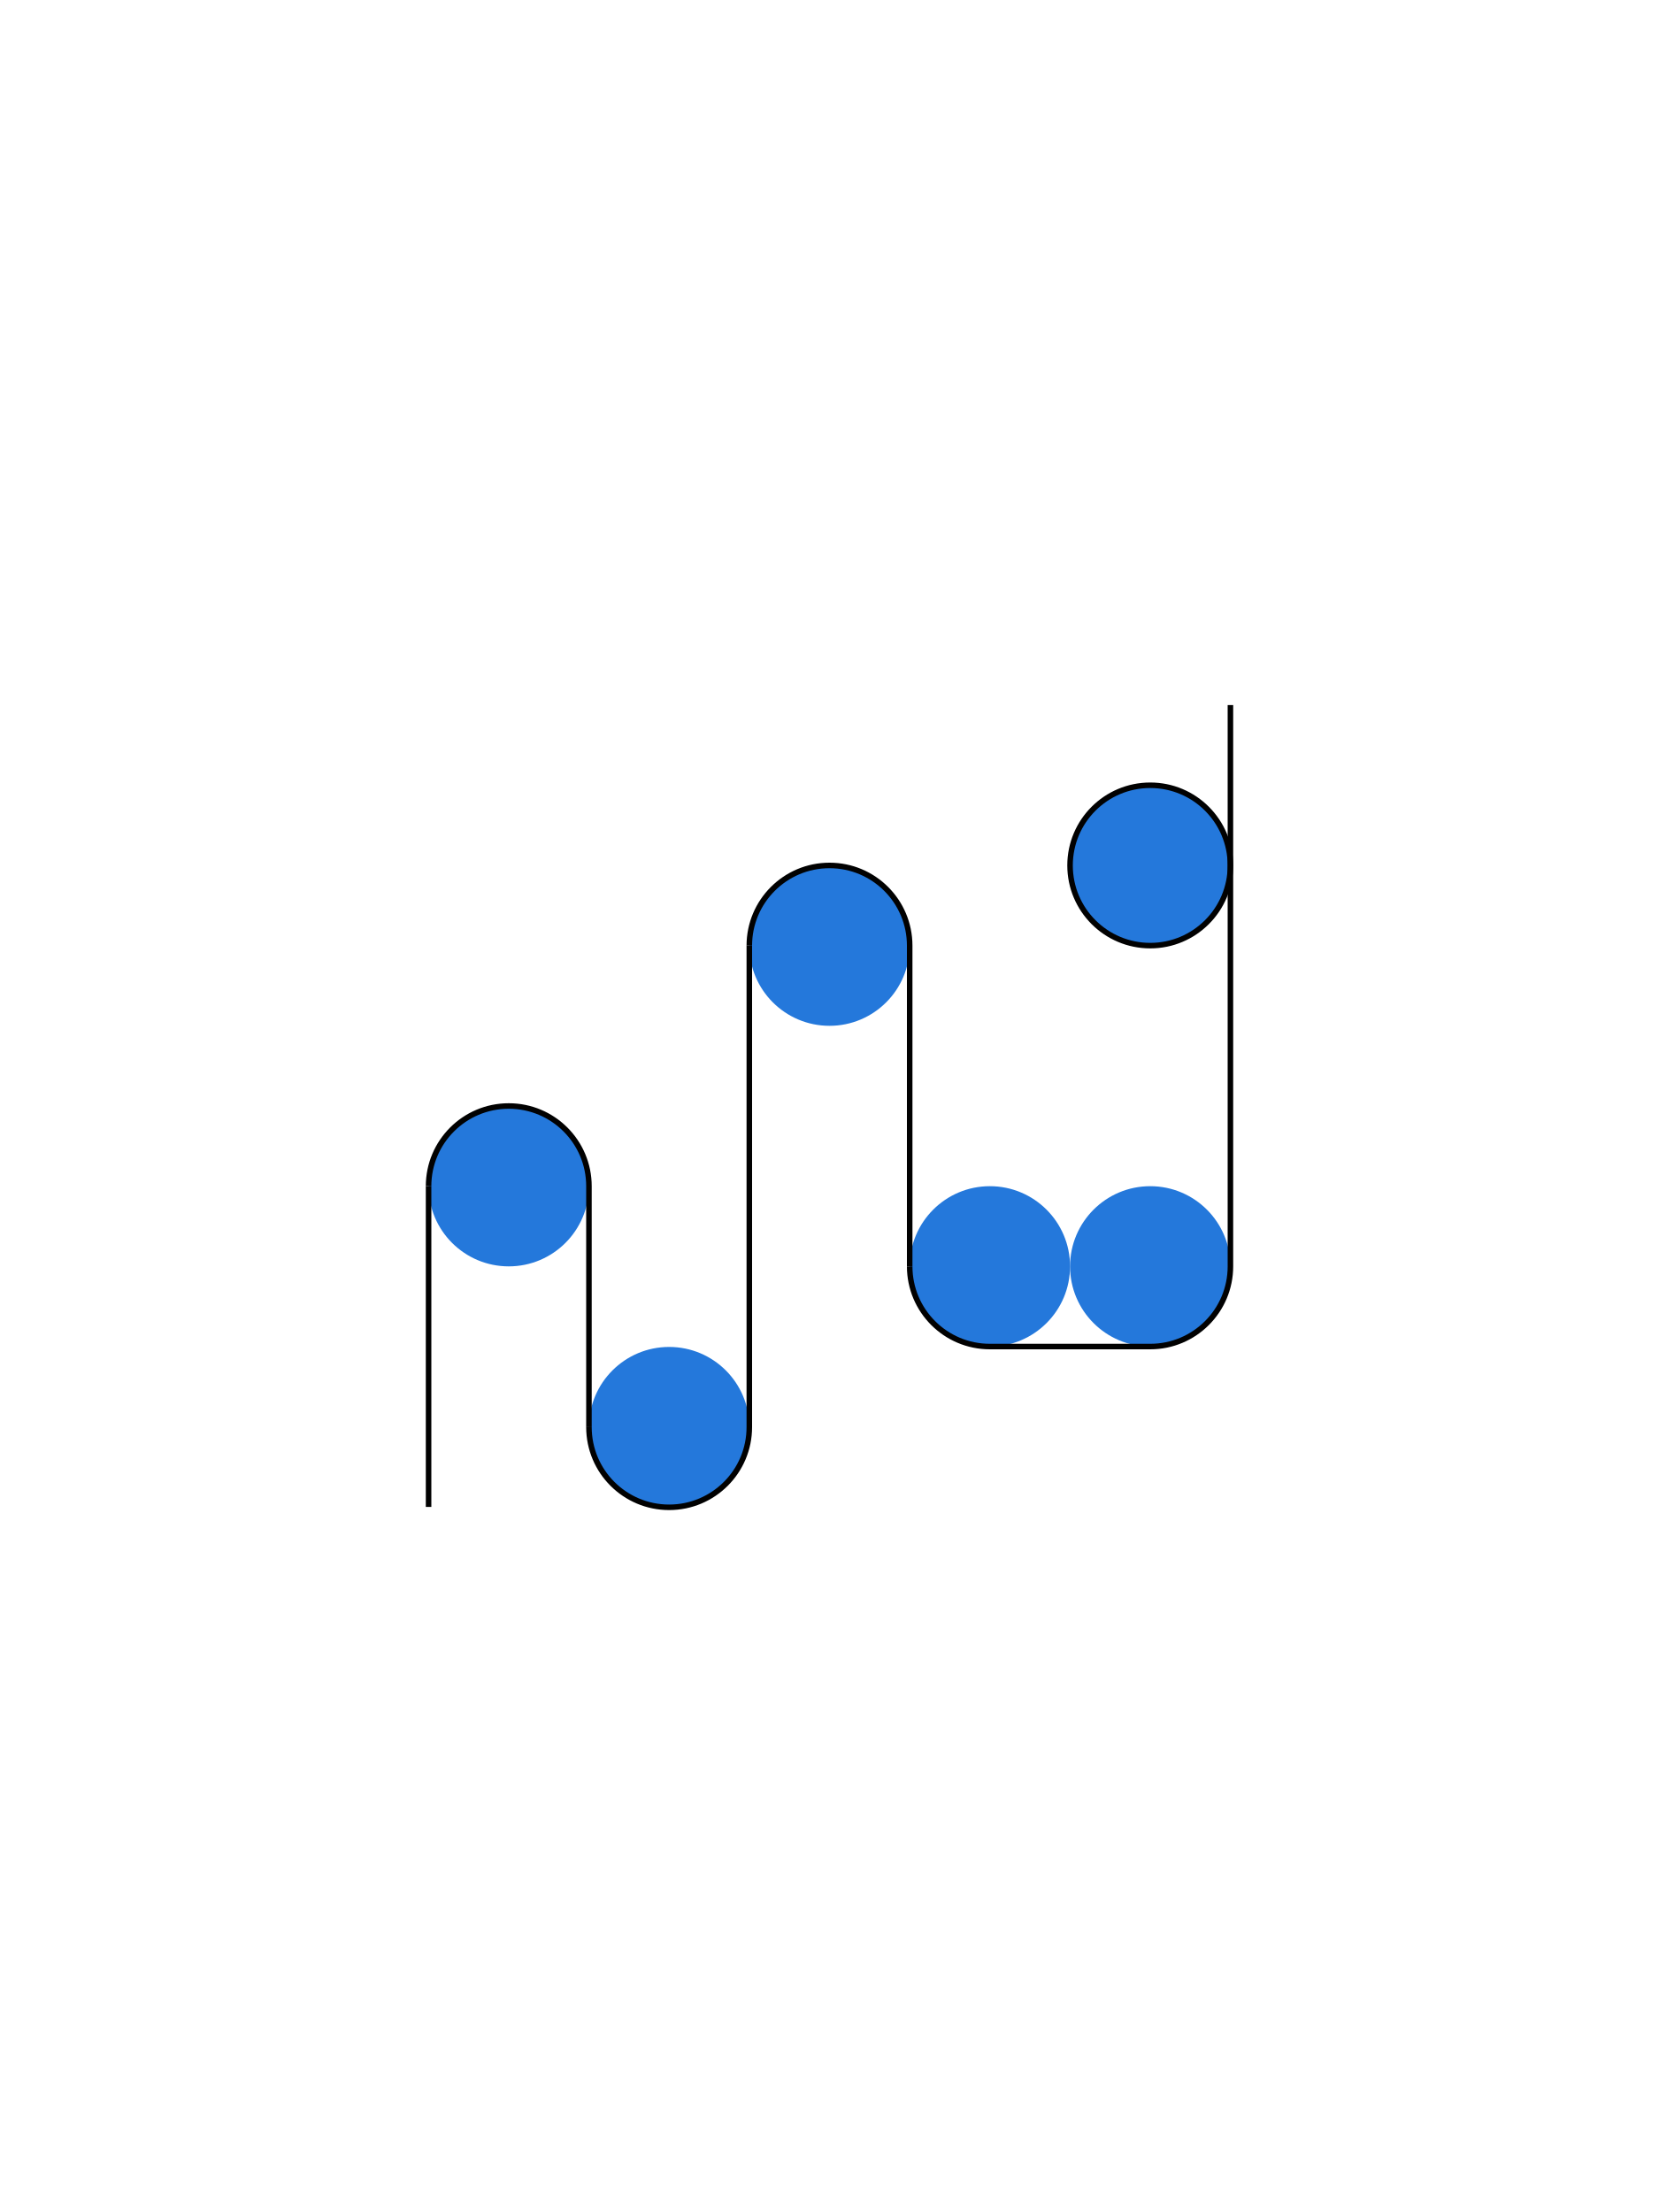
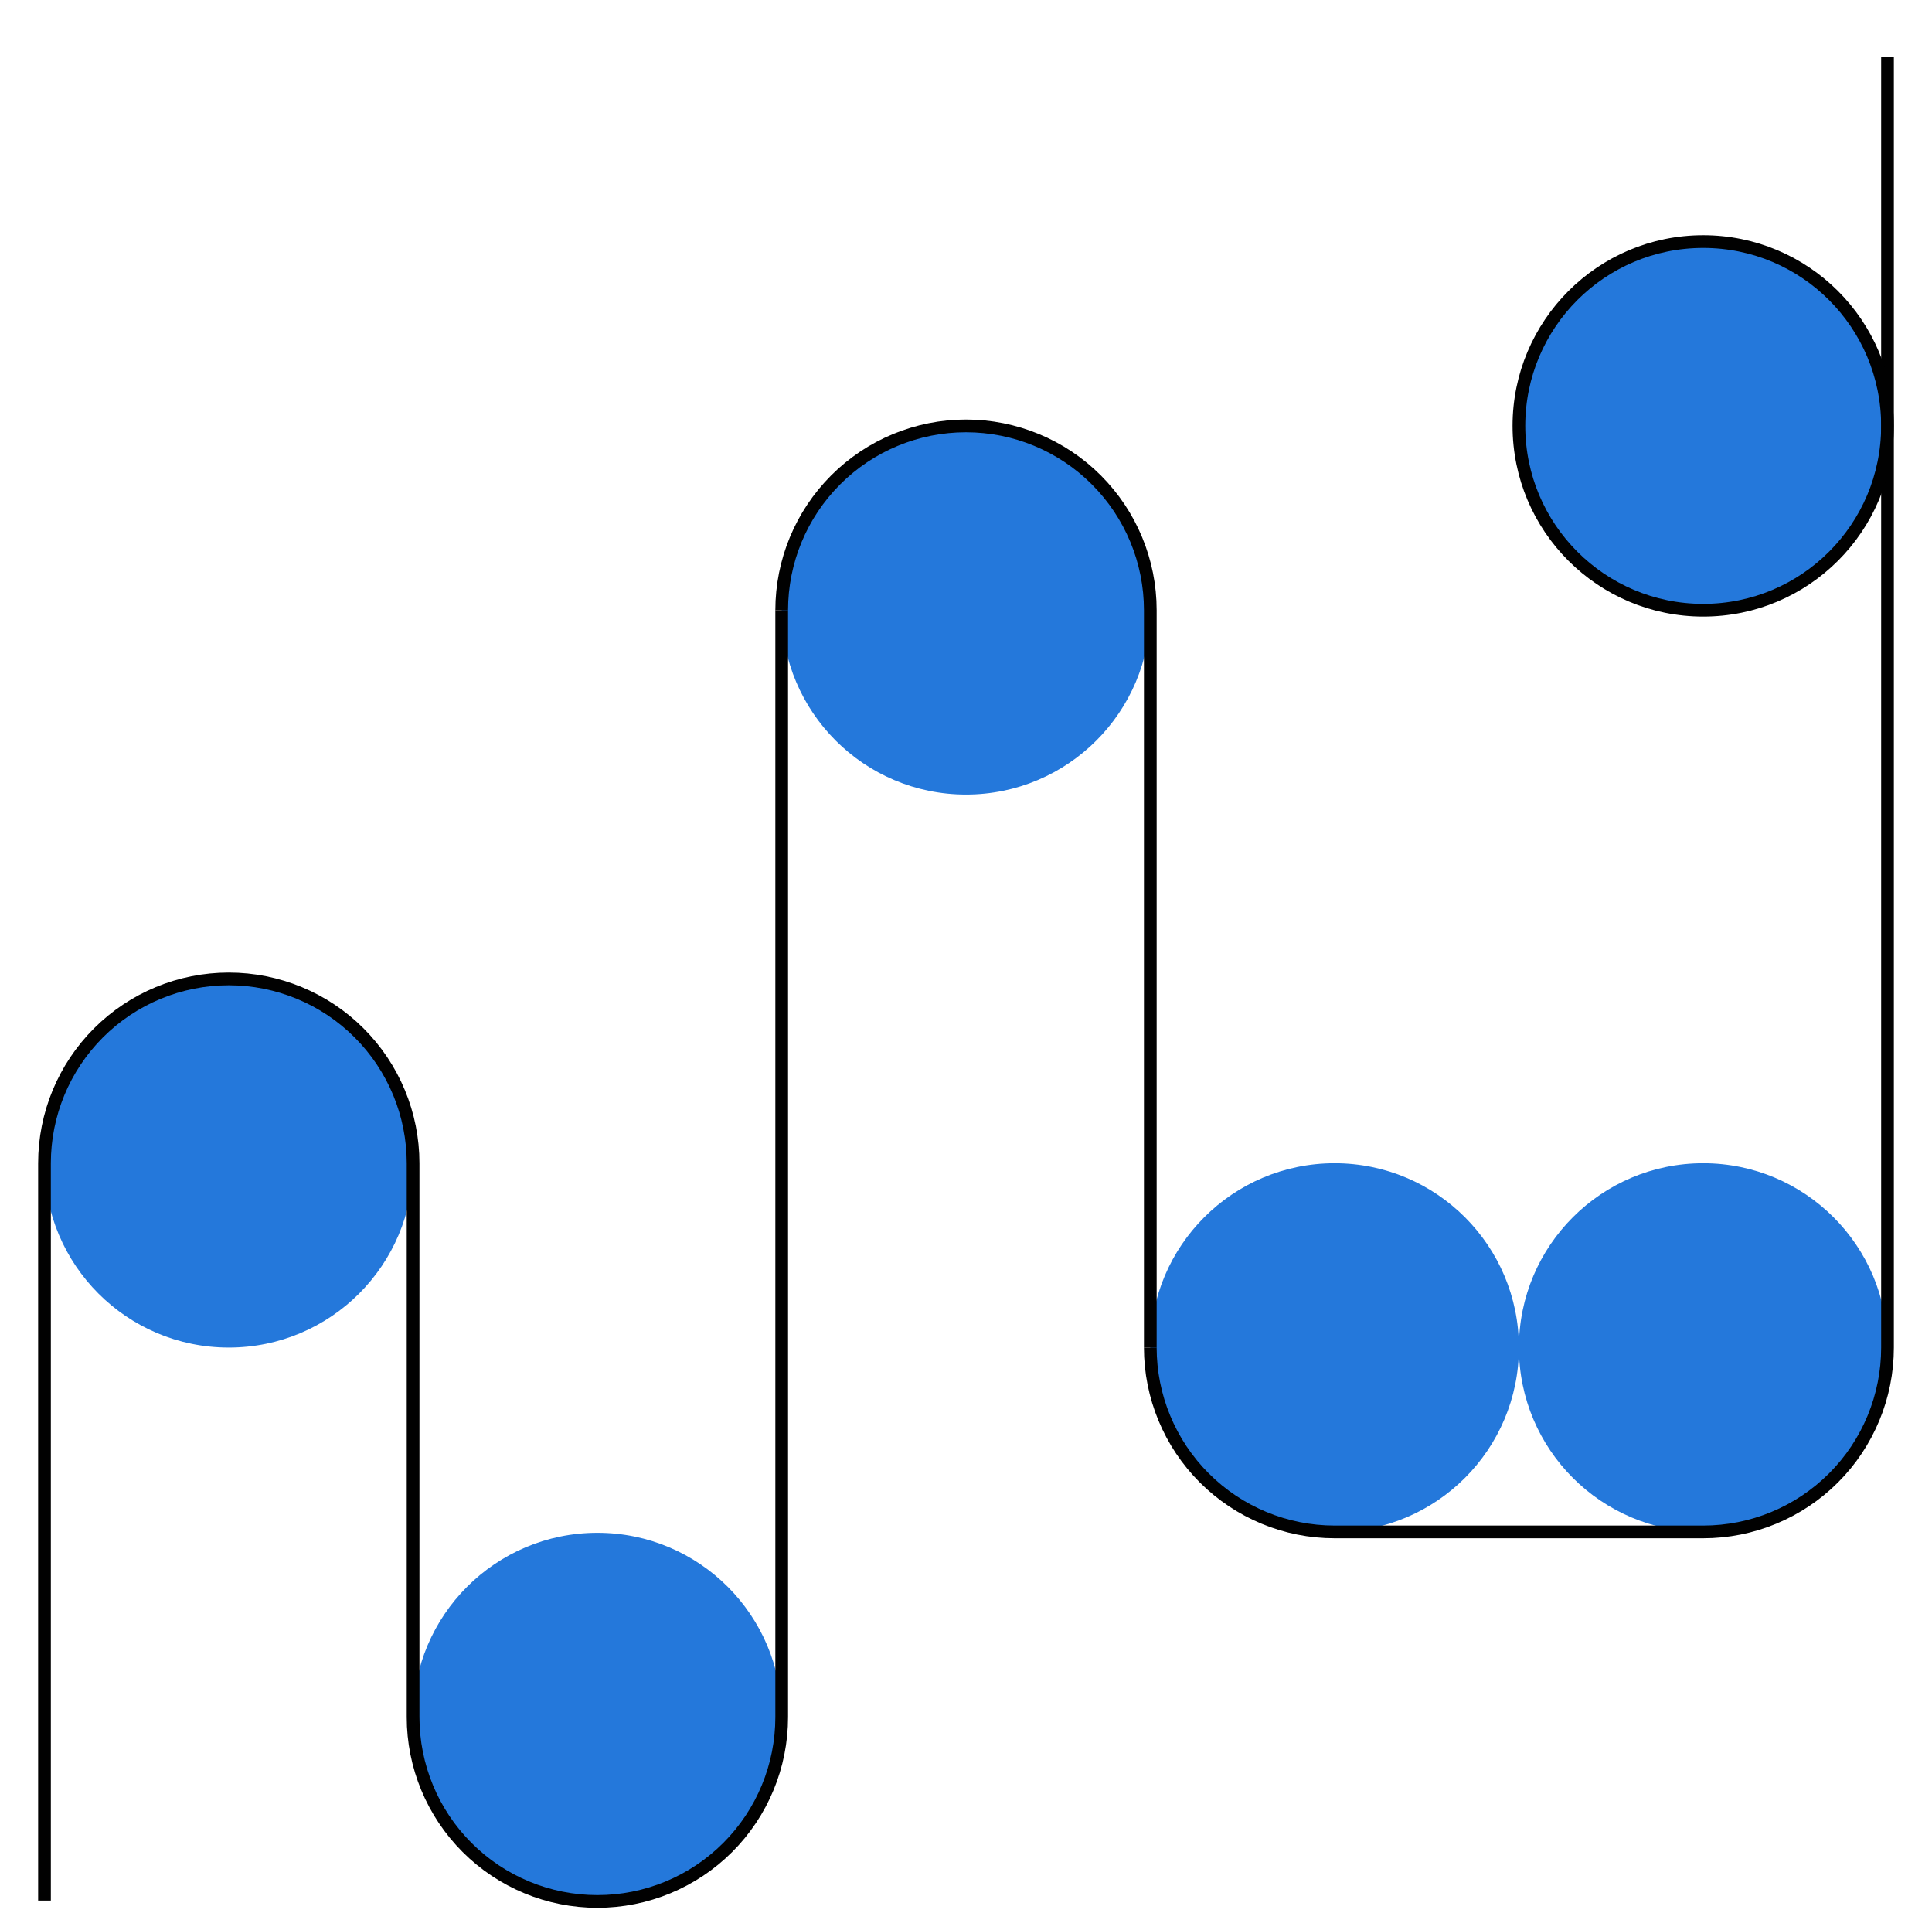
- <svg xmlns="http://www.w3.org/2000/svg" id="Слой_1" data-name="Слой 1" viewBox="0 0 300 400">
-   <defs>
-     <style>.cls-1{fill:#2478db;}.cls-2{fill:none;stroke:#010101;stroke-miterlimit:10;}</style>
-   </defs>
-   <circle class="cls-1" cx="92" cy="214.5" r="14.5" />
-   <circle class="cls-1" cx="121" cy="258.07" r="14.5" />
-   <circle class="cls-1" cx="150" cy="171" r="14.5" />
-   <circle class="cls-1" cx="179" cy="229" r="14.5" />
-   <circle class="cls-1" cx="208" cy="229" r="14.5" />
-   <circle class="cls-1" cx="208" cy="156.5" r="14.5" />
-   <path class="cls-2" d="M77.5,214.5a14.5,14.5,0,0,1,29,0v43.57" />
-   <path class="cls-2" d="M106.5,258.07a14.5,14.5,0,0,0,29,0V171" />
-   <path class="cls-2" d="M135.5,171a14.5,14.5,0,0,1,29,0v58" />
-   <path class="cls-2" d="M164.5,229A14.5,14.5,0,0,0,179,243.5h29A14.5,14.5,0,0,0,222.5,229V127.5" />
-   <circle class="cls-2" cx="208" cy="156.5" r="14.5" />
-   <line class="cls-2" x1="77.5" y1="272.5" x2="77.5" y2="214.5" />
+ <svg xmlns="http://www.w3.org/2000/svg" width="152" height="151" viewBox="0 0 152 151" fill="none">
+   <path d="M18 106C26.008 106 32.5 99.508 32.5 91.5C32.5 83.492 26.008 77 18 77C9.992 77 3.5 83.492 3.5 91.5C3.5 99.508 9.992 106 18 106Z" fill="#2478DB" />
+   <path d="M47 149.57C55.008 149.57 61.5 143.078 61.5 135.07C61.5 127.062 55.008 120.57 47 120.57C38.992 120.57 32.5 127.062 32.5 135.07C32.5 143.078 38.992 149.57 47 149.57Z" fill="#2478DB" />
+   <path d="M76 62.5C84.008 62.5 90.5 56.008 90.5 48C90.5 39.992 84.008 33.5 76 33.5C67.992 33.5 61.5 39.992 61.5 48C61.5 56.008 67.992 62.5 76 62.5Z" fill="#2478DB" />
+   <path d="M105 120.5C113.008 120.5 119.5 114.008 119.5 106C119.5 97.992 113.008 91.5 105 91.5C96.992 91.5 90.5 97.992 90.5 106C90.5 114.008 96.992 120.5 105 120.5Z" fill="#2478DB" />
+   <path d="M134 120.5C142.008 120.5 148.5 114.008 148.5 106C148.5 97.992 142.008 91.5 134 91.5C125.992 91.5 119.5 97.992 119.5 106C119.5 114.008 125.992 120.5 134 120.5Z" fill="#2478DB" />
+   <path d="M134 48C142.008 48 148.5 41.508 148.5 33.5C148.5 25.492 142.008 19 134 19C125.992 19 119.5 25.492 119.5 33.5C119.5 41.508 125.992 48 134 48Z" fill="#2478DB" />
+   <path d="M3.5 91.5C3.5 87.654 5.028 83.966 7.747 81.247C10.466 78.528 14.154 77 18 77C21.846 77 25.534 78.528 28.253 81.247C30.972 83.966 32.5 87.654 32.5 91.5V135.07" stroke="#010101" stroke-miterlimit="10" />
+   <path d="M32.5 135.07C32.5 138.916 34.028 142.604 36.747 145.323C39.466 148.042 43.154 149.57 47 149.57C50.846 149.57 54.534 148.042 57.253 145.323C59.972 142.604 61.5 138.916 61.5 135.07V48" stroke="#010101" stroke-miterlimit="10" />
+   <path d="M61.5 48C61.5 44.154 63.028 40.466 65.747 37.747C68.466 35.028 72.154 33.5 76 33.5C79.846 33.5 83.534 35.028 86.253 37.747C88.972 40.466 90.5 44.154 90.5 48V106" stroke="#010101" stroke-miterlimit="10" />
+   <path d="M90.5 106C90.5 109.846 92.028 113.534 94.747 116.253C97.466 118.972 101.154 120.5 105 120.5H134C137.846 120.5 141.534 118.972 144.253 116.253C146.972 113.534 148.5 109.846 148.5 106V4.5" stroke="#010101" stroke-miterlimit="10" />
+   <path d="M134 48C142.008 48 148.5 41.508 148.5 33.5C148.5 25.492 142.008 19 134 19C125.992 19 119.5 25.492 119.5 33.5C119.5 41.508 125.992 48 134 48Z" stroke="#010101" stroke-miterlimit="10" />
+   <path d="M3.5 149.5V91.5" stroke="#010101" stroke-miterlimit="10" />
</svg>
